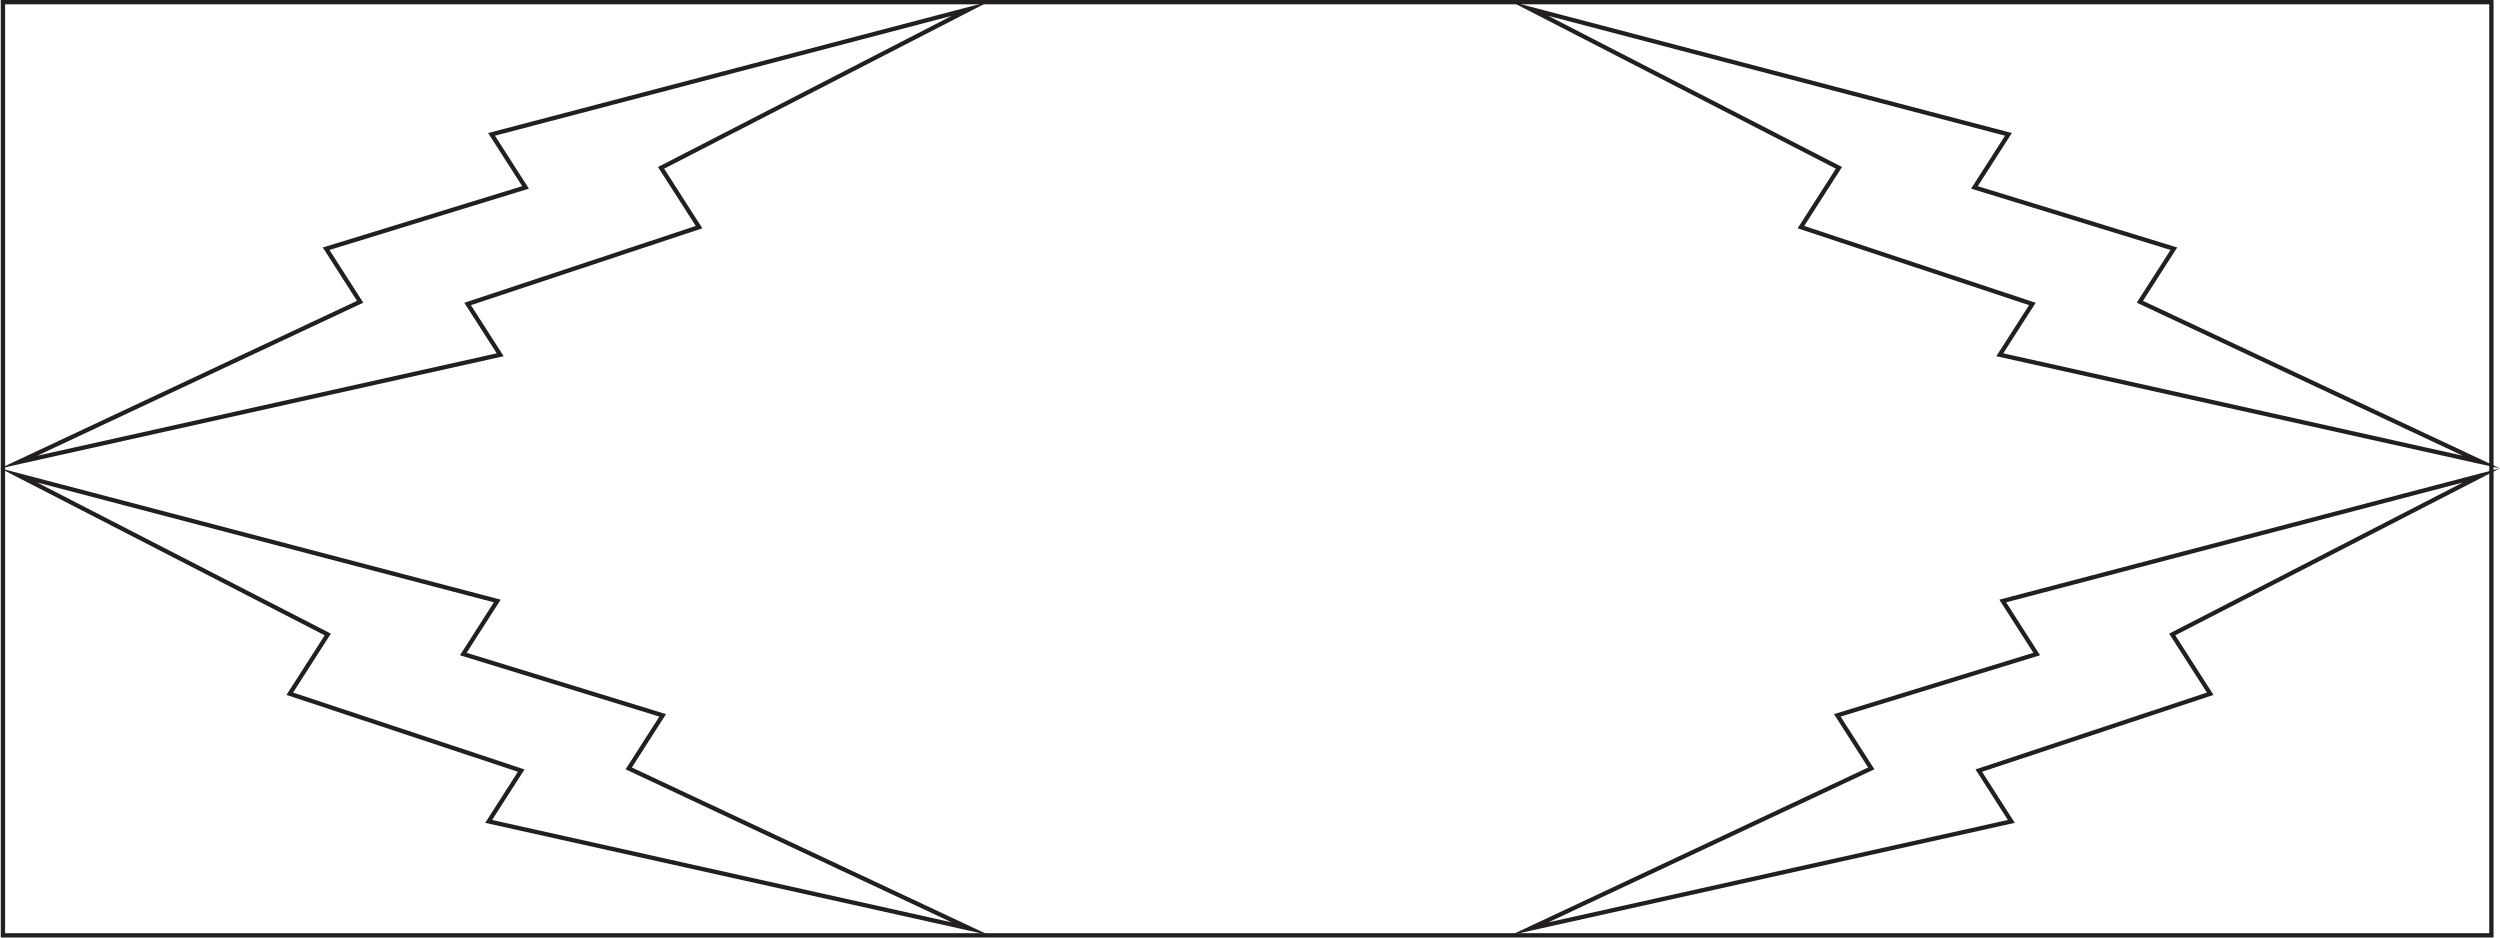
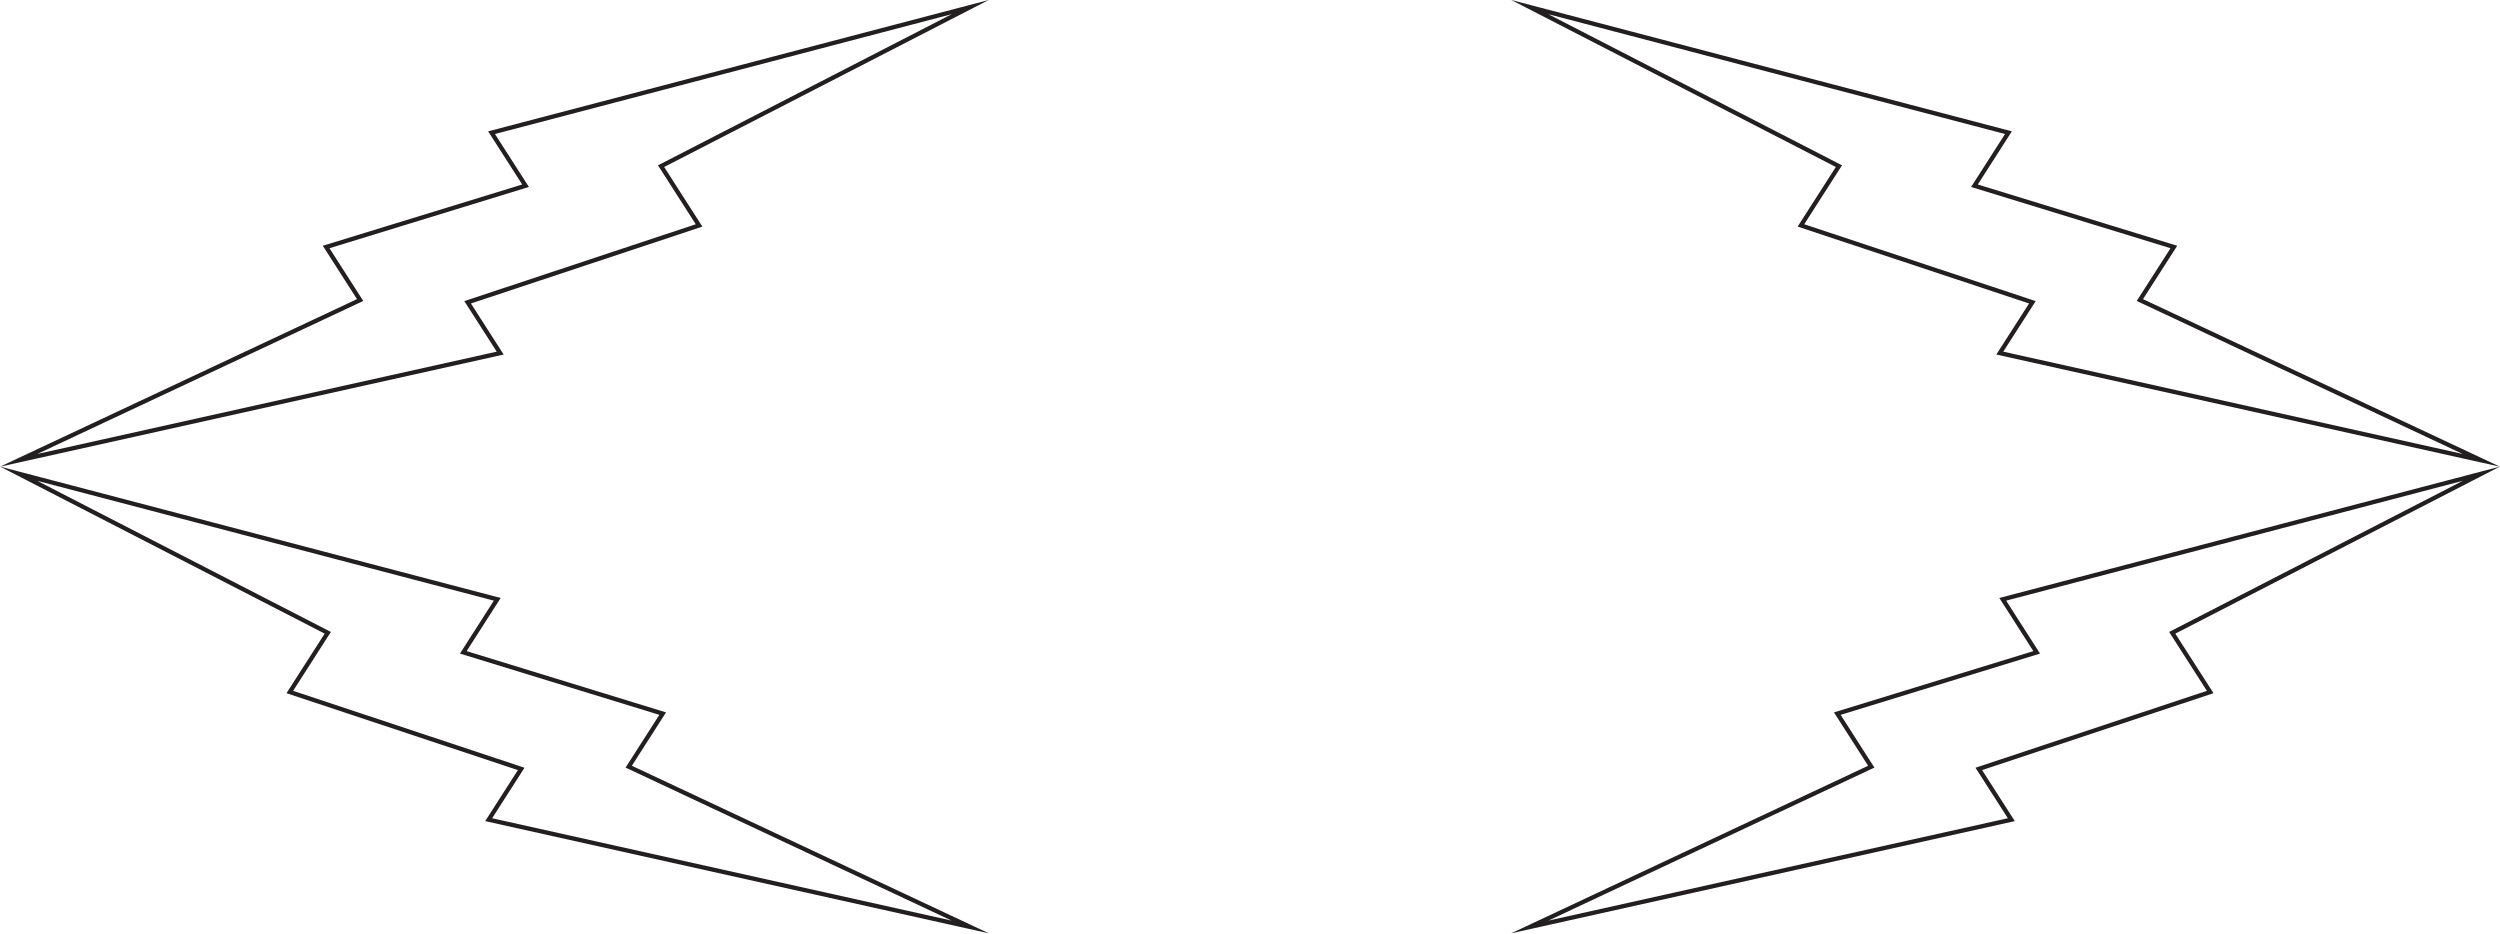
- <svg xmlns="http://www.w3.org/2000/svg" id="Layer_2" data-name="Layer 2" viewBox="0 0 578.67 217">
+ <svg xmlns="http://www.w3.org/2000/svg" id="Layer_2" data-name="Layer 2" viewBox="0 0 578.67 216.04">
  <g id="Layer_1-2" data-name="Layer 1">
-     <rect x=".68" y=".5" width="576" height="216" style="fill: none; stroke: #231f20; stroke-miterlimit: 10;" />
    <g>
-       <polygon points="161.81 52.57 108.24 70.36 115.78 82.12 4.32 106.95 83.36 69.85 75.49 57.57 121.65 43.38 113.78 31.1 224.57 2.03 153.02 38.85 161.81 52.57" style="fill: none; stroke: #231f20; stroke-miterlimit: 10;" />
-       <polygon points="67.08 160.58 120.64 178.37 113.11 190.13 224.57 214.96 145.53 177.86 153.39 165.58 107.24 151.39 115.1 139.11 4.32 110.04 75.87 146.86 67.08 160.58" style="fill: none; stroke: #231f20; stroke-miterlimit: 10;" />
+       <polygon points="161.81 52.18 108.24 69.97 115.78 81.73 4.32 106.55 83.36 69.45 75.49 57.17 121.65 42.99 113.78 30.71 224.57 1.64 153.02 38.46 161.81 52.18" style="fill: none; stroke: #231f20; stroke-miterlimit: 10;" />
+       <polygon points="67.08 160.18 120.64 177.98 113.11 189.73 224.57 214.56 145.53 177.46 153.39 165.18 107.24 151 115.1 138.72 4.32 109.65 75.87 146.47 67.08 160.18" style="fill: none; stroke: #231f20; stroke-miterlimit: 10;" />
    </g>
    <g>
-       <polygon points="416.86 52.57 470.43 70.36 462.89 82.12 574.35 106.95 495.31 69.85 503.18 57.57 457.02 43.38 464.89 31.1 354.1 2.03 425.65 38.85 416.86 52.57" style="fill: none; stroke: #231f20; stroke-miterlimit: 10;" />
-       <polygon points="511.59 160.58 458.03 178.37 465.56 190.13 354.1 214.96 433.14 177.86 425.28 165.58 471.43 151.39 463.57 139.11 574.35 110.04 502.8 146.86 511.59 160.58" style="fill: none; stroke: #231f20; stroke-miterlimit: 10;" />
+       <polygon points="416.86 52.18 470.43 69.97 462.89 81.73 574.35 106.55 495.31 69.45 503.18 57.17 457.02 42.99 464.89 30.71 354.1 1.64 425.65 38.46 416.86 52.18" style="fill: none; stroke: #231f20; stroke-miterlimit: 10;" />
+       <polygon points="511.59 160.18 458.03 177.98 465.56 189.73 354.1 214.56 433.14 177.46 425.28 165.18 471.43 151 463.57 138.72 574.35 109.65 502.8 146.47 511.59 160.18" style="fill: none; stroke: #231f20; stroke-miterlimit: 10;" />
    </g>
  </g>
</svg>
